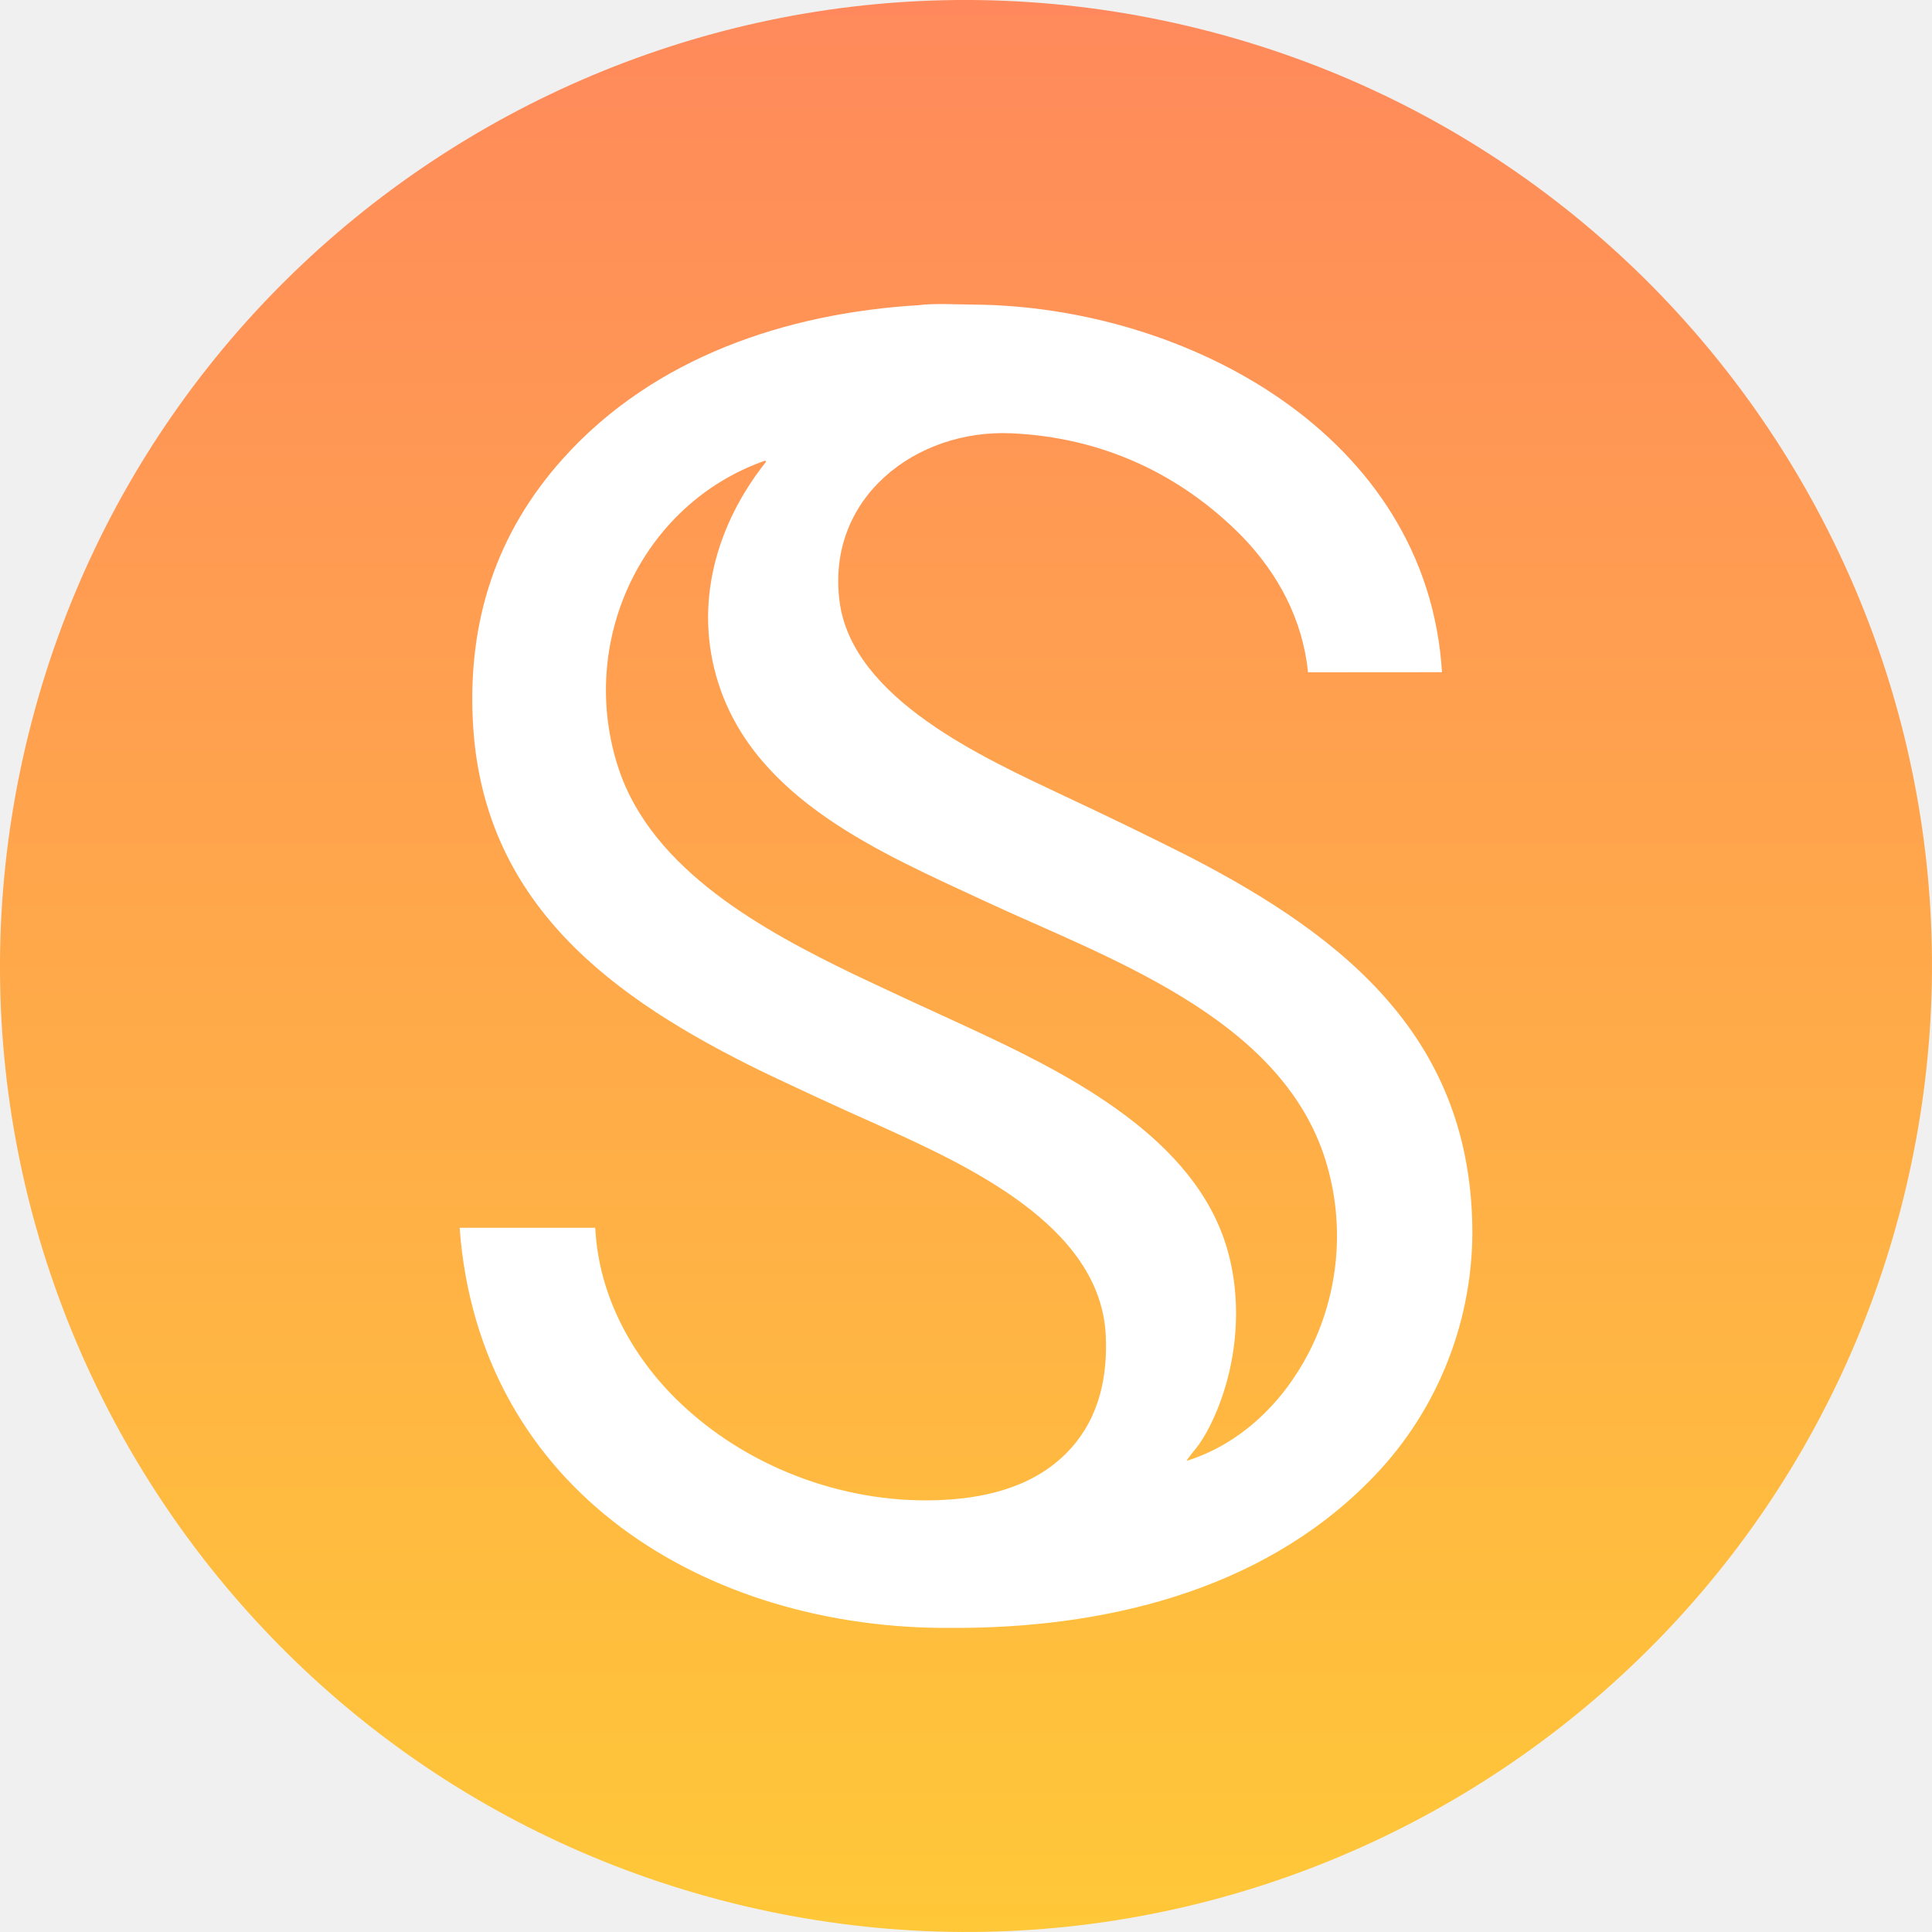
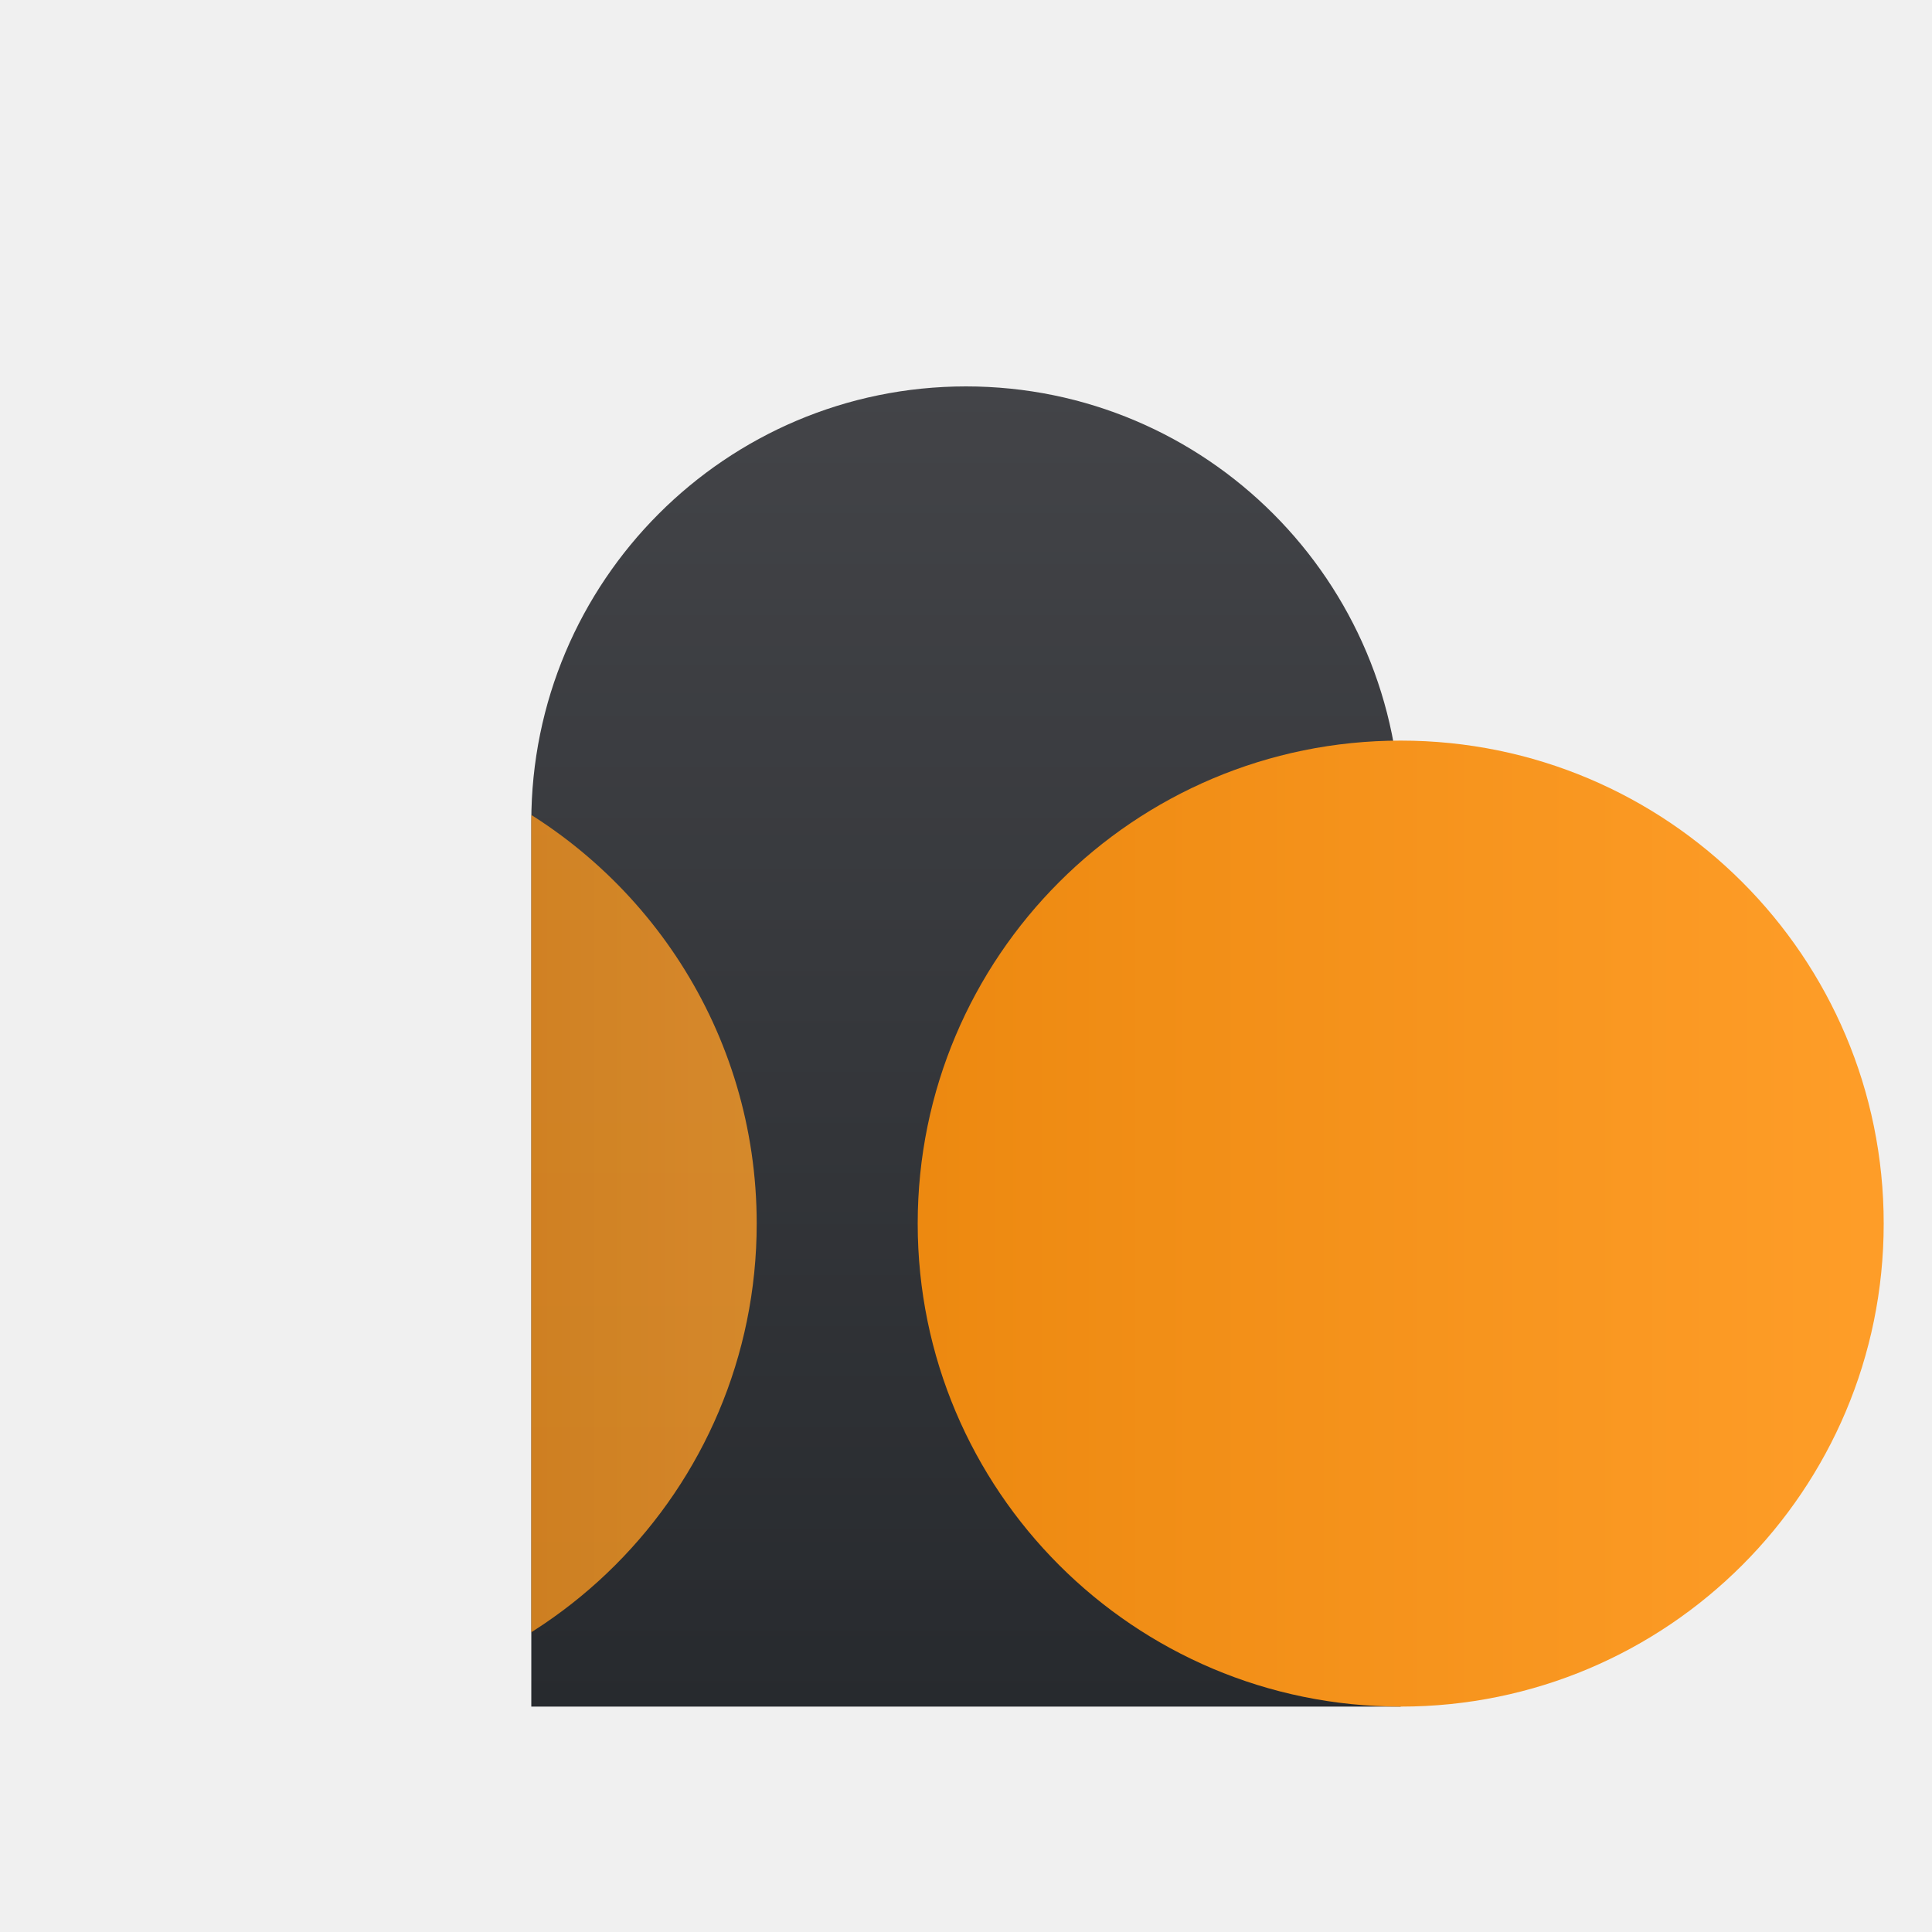
- <svg xmlns="http://www.w3.org/2000/svg" width="40" height="40" viewBox="0 0 40 40" fill="none">
-   <path d="M39.401 24.838C36.73 35.553 25.877 42.073 15.16 39.401C4.448 36.73 -2.074 25.878 0.599 15.164C3.269 4.448 14.122 -2.073 24.836 0.598C35.552 3.27 42.073 14.123 39.401 24.838Z" fill="url(#paint0_linear_2752_351)" />
-   <path fill-rule="evenodd" clip-rule="evenodd" d="M19.021 6.318C19.329 6.276 19.831 6.304 20.151 6.306C24.531 6.337 29.549 8.984 29.855 13.917L27.082 13.919C26.971 12.834 26.47 11.889 25.723 11.113C24.422 9.789 22.787 9.055 20.945 8.971C18.956 8.88 17.104 10.312 17.382 12.451C17.645 14.47 20.369 15.691 22.015 16.47C22.895 16.881 23.77 17.305 24.637 17.743C27.898 19.428 30.483 21.542 30.484 25.537C30.472 27.47 29.7 29.319 28.34 30.675C26.071 32.963 22.815 33.715 19.708 33.704C14.645 33.745 9.918 30.887 9.516 25.42H12.324C12.397 26.875 13.132 28.18 14.183 29.141C15.616 30.453 17.608 31.155 19.534 31.054C20.51 31.003 21.498 30.741 22.178 29.98C22.759 29.33 22.935 28.499 22.893 27.642C22.782 25.368 19.999 24.118 18.198 23.3C17.396 22.944 16.599 22.576 15.806 22.198C12.679 20.674 9.977 18.717 9.789 14.919C9.687 12.85 10.274 11.03 11.663 9.487C13.546 7.392 16.292 6.482 19.021 6.318ZM15.843 9.536C13.268 10.438 11.945 13.32 12.809 15.917C13.51 18.026 15.82 19.272 17.684 20.175C18.433 20.53 19.184 20.878 19.938 21.222C21.93 22.142 24.57 23.421 25.344 25.659C25.757 26.856 25.636 28.275 25.101 29.417C25.025 29.581 24.931 29.749 24.829 29.898C24.769 29.987 24.605 30.167 24.567 30.246C25.686 29.895 26.562 29.041 27.099 28.002C27.728 26.774 27.853 25.345 27.445 24.025C26.519 21.045 22.892 19.825 20.369 18.648C18.281 17.674 15.649 16.575 14.873 14.145C14.354 12.52 14.823 10.864 15.86 9.561L15.843 9.536Z" fill="white" />
+ <svg xmlns="http://www.w3.org/2000/svg" width="120" height="120" viewBox="0 0 120 120" fill="none">
+   <path d="M87 51.043C87 36.107 74.912 24 60 24C45.088 24 33 36.107 33 51.043V106H87V51.043Z" fill="url(#gradientId2)" />
+   <mask id="mask0_1045_875" style="mask-type:alpha" maskUnits="userSpaceOnUse" x="33" y="24" width="54" height="82">
+     <path d="M87 51.043C87 36.107 74.912 24 60 24C45.088 24 33 36.107 33 51.043V106H87V51.043Z" fill="url(#gradientId1)" />
+   </mask>
+   <g mask="url(#mask0_1045_875)">
+     <path opacity="0.8" d="M17 106C33.569 106 47 92.569 47 76C47 64.089 40.058 53.799 30 48.955C26.067 47.061 21.657 49.5 17 49.5V106Z" fill="url(#gradientId3)" />
+   </g>
+   <circle cx="87" cy="76" r="30" fill="url(#gradientId4)" />
  <defs>
-     <linearGradient id="paint0_linear_2752_351" x1="20" y1="0" x2="20" y2="40" gradientUnits="userSpaceOnUse">
-       <stop stop-color="#FF895C" />
-       <stop offset="1" stop-color="#FFC838" />
+     <linearGradient id="gradientId2" x1="60" y1="24" x2="60" y2="106" gradientUnits="userSpaceOnUse">
+       <stop stop-color="#434448" />
+       <stop offset="1" stop-color="#272A2E" />
+     </linearGradient>
+     <linearGradient id="gradientId1" x1="60" y1="24" x2="60" y2="106" gradientUnits="userSpaceOnUse">
+       <stop stop-color="#434448" />
+       <stop offset="1" stop-color="#272A2E" />
+     </linearGradient>
+     <linearGradient id="gradientId3" x1="47.841" y1="48.235" x2="15.738" y2="48.235" gradientUnits="userSpaceOnUse">
+       <stop stop-color="#FF9E29" />
+       <stop offset="1" stop-color="#EC880F" />
+     </linearGradient>
+     <linearGradient id="gradientId4" x1="118.682" y1="46" x2="54.477" y2="46" gradientUnits="userSpaceOnUse">
+       <stop stop-color="#FF9E29" />
+       <stop offset="1" stop-color="#EC880F" />
    </linearGradient>
  </defs>
</svg>
